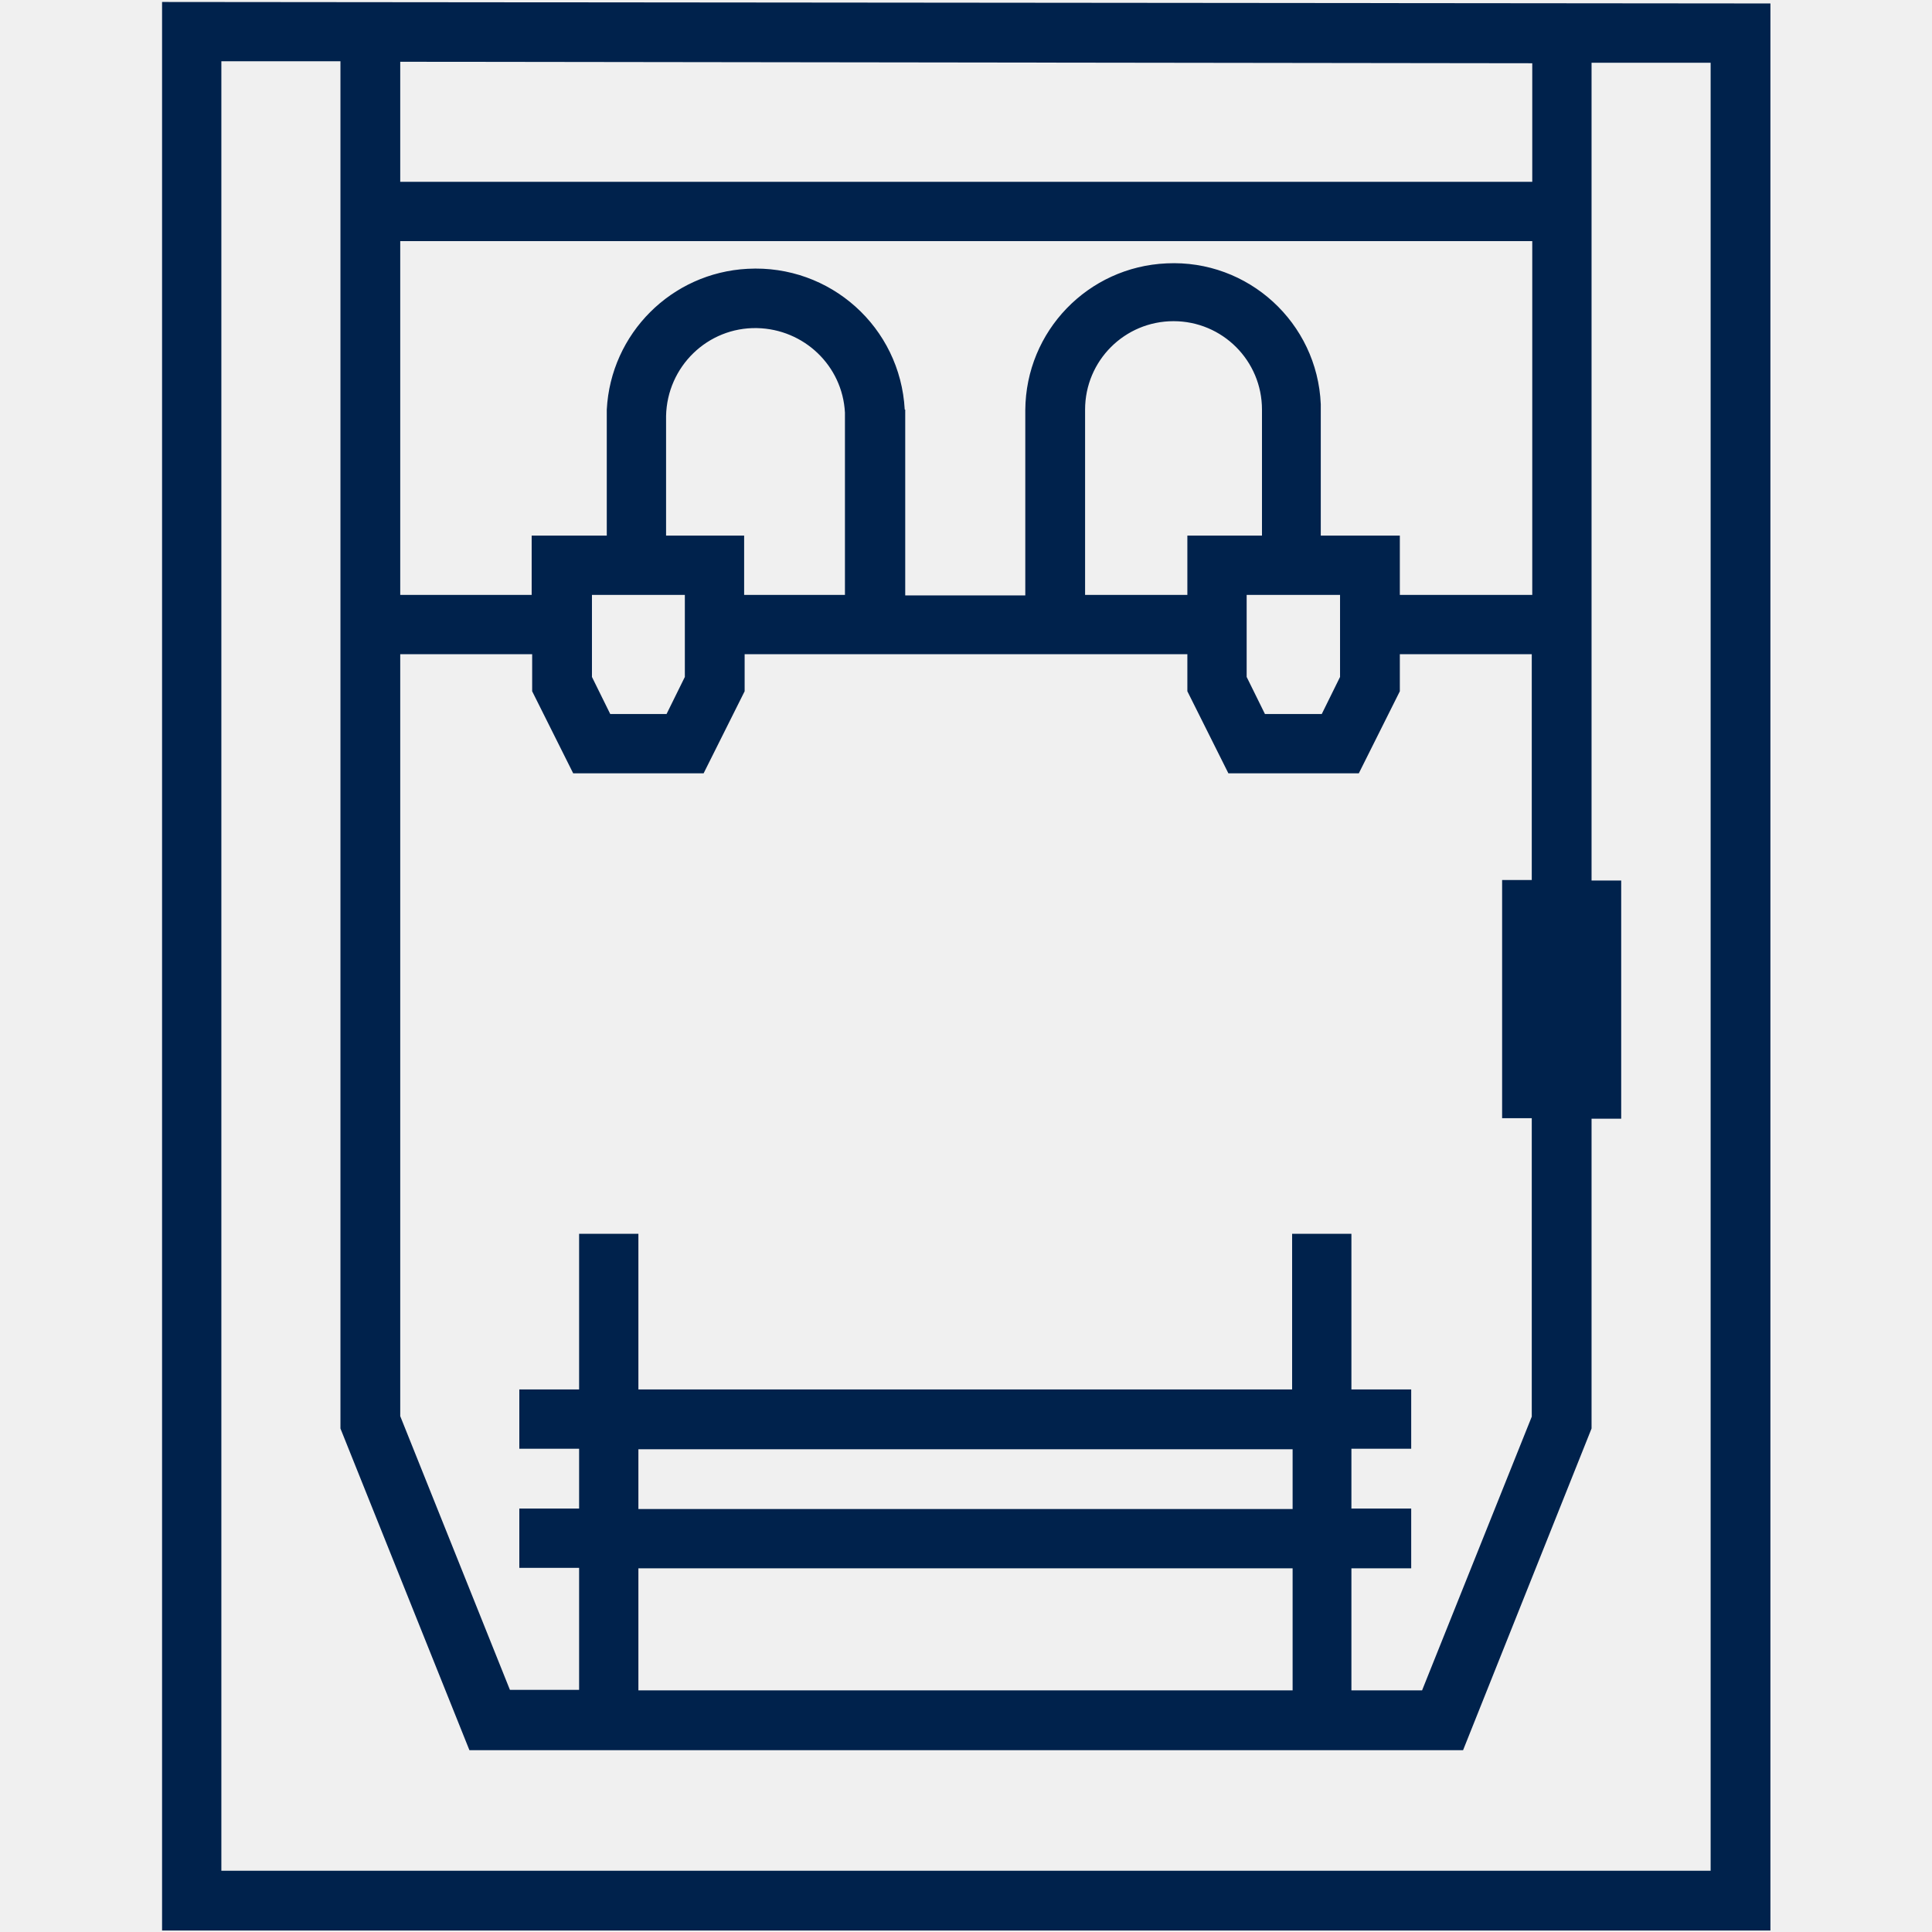
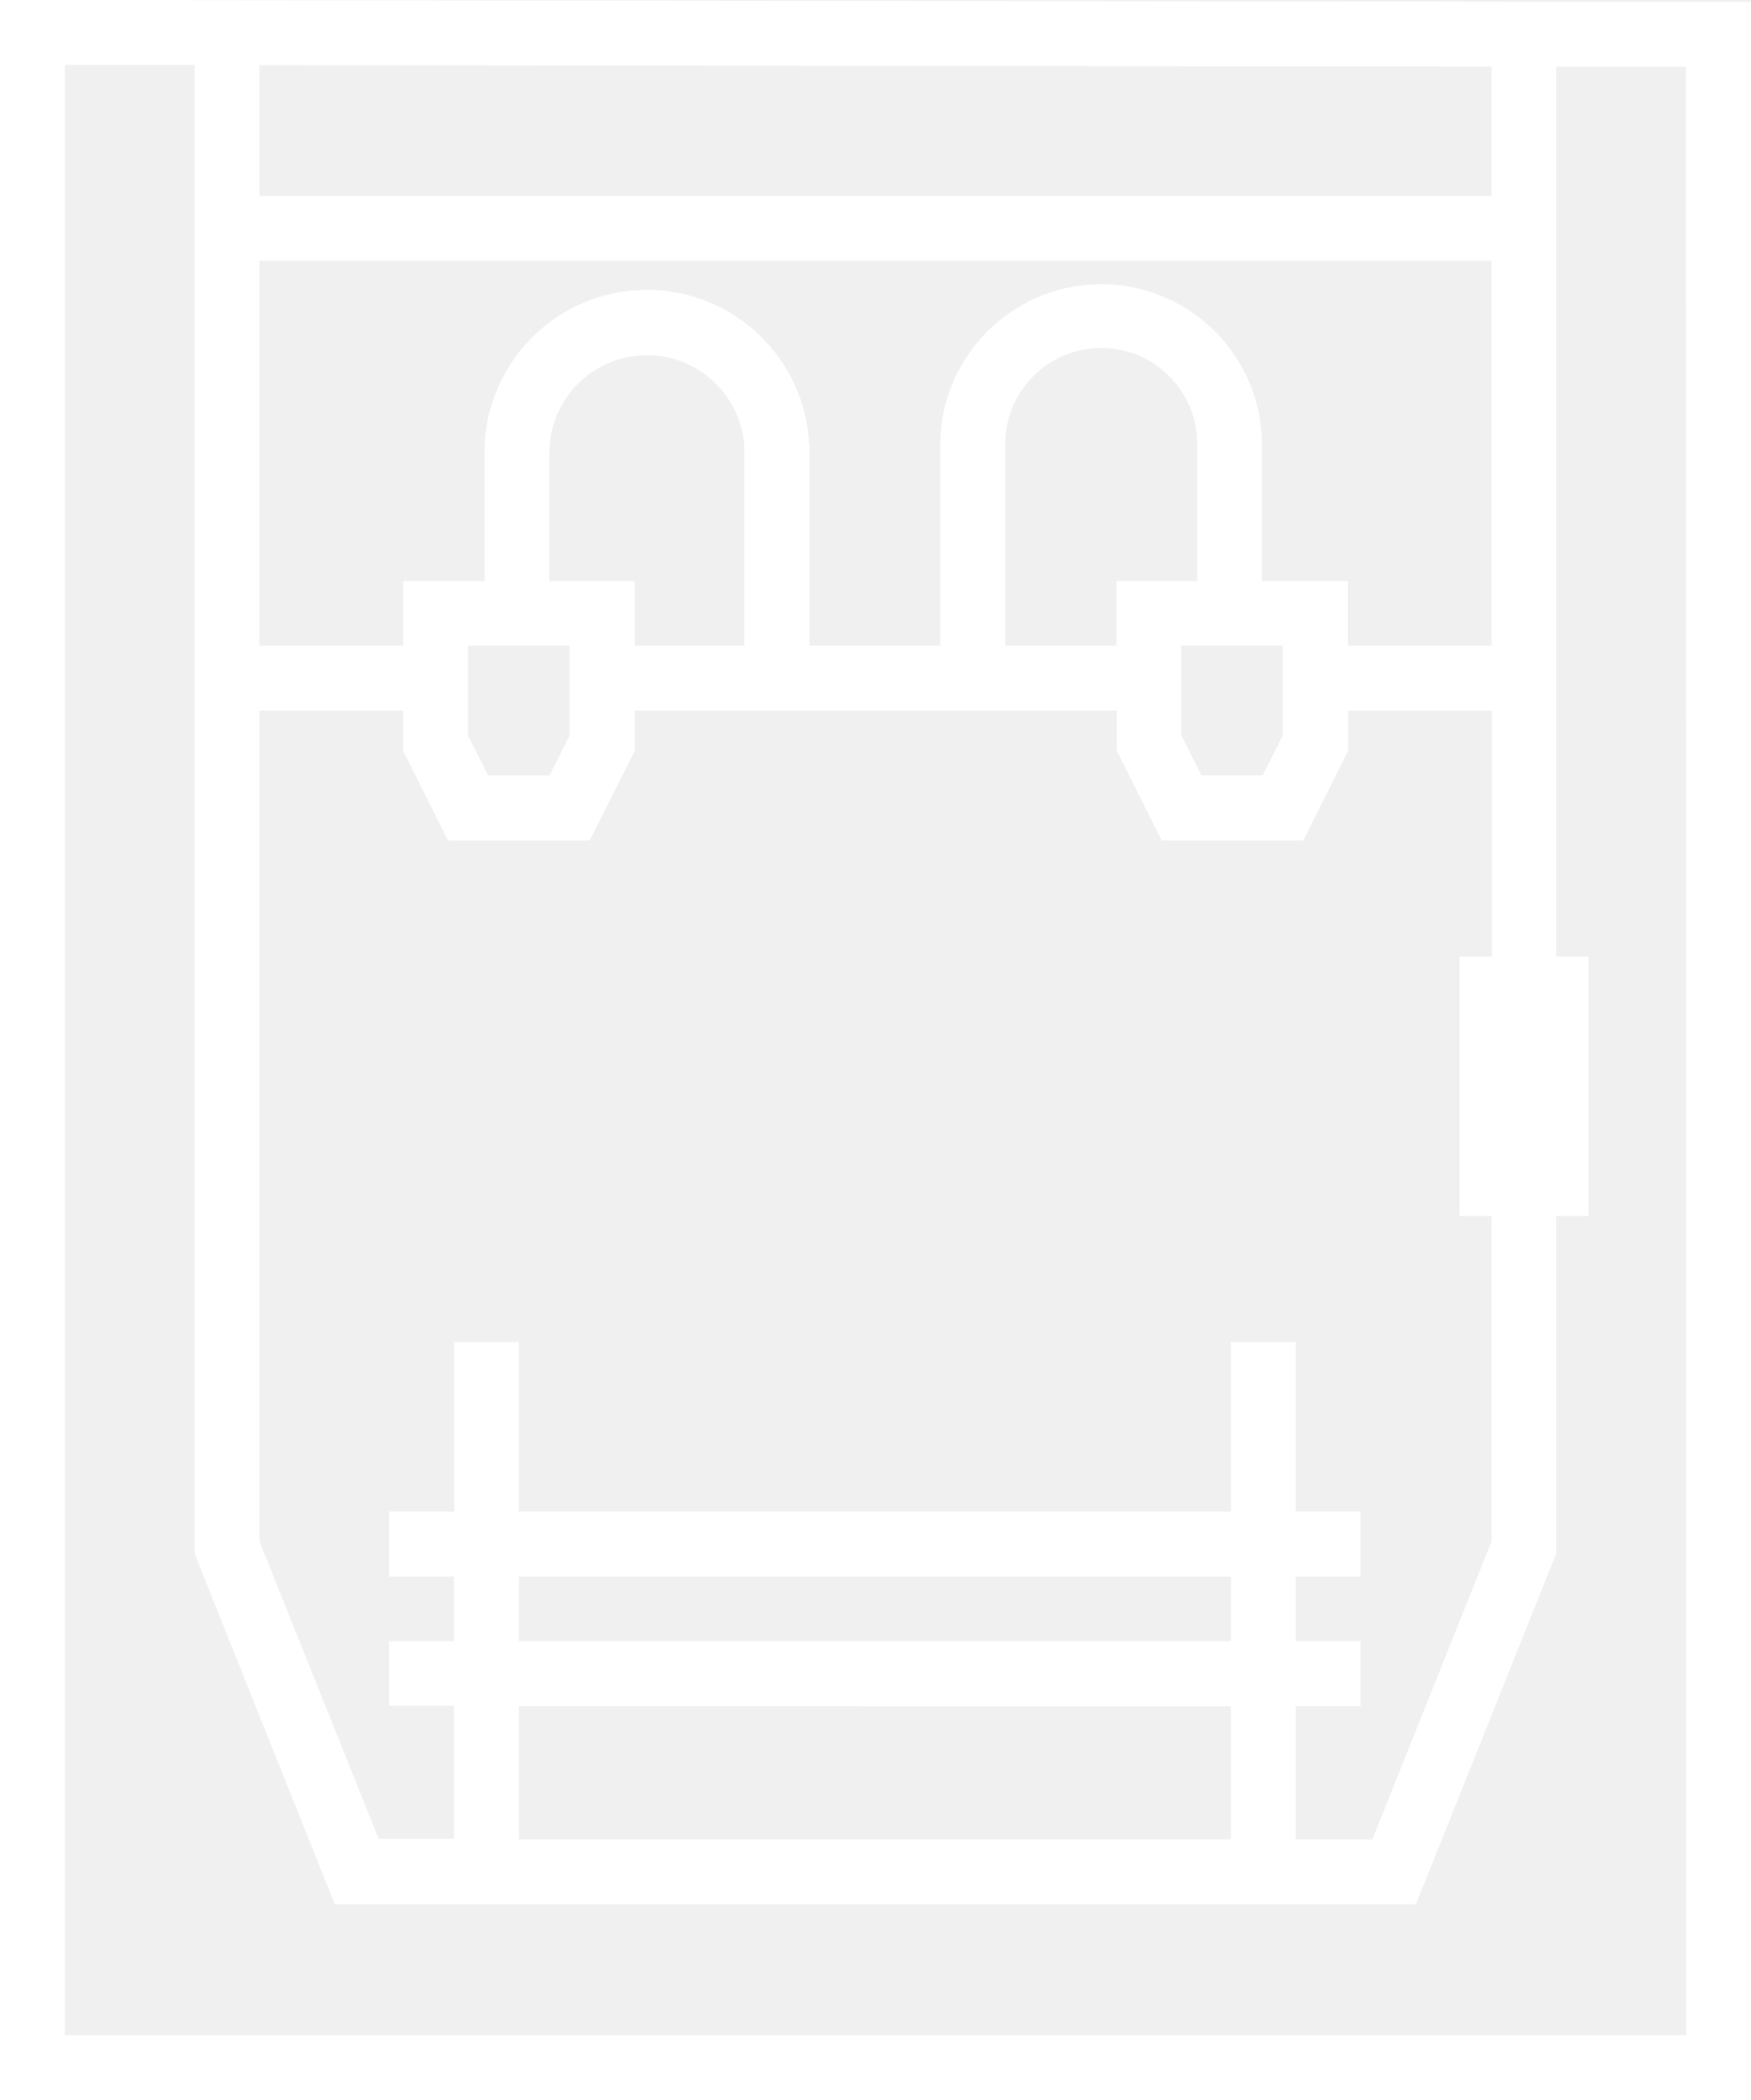
- <svg xmlns="http://www.w3.org/2000/svg" version="1.1" id="Capa_1" x="0px" y="0px" viewBox="0 0 391 391" style="enable-background:new 0 0 391 391;" xml:space="preserve">
-   <style type="text/css">
- 	.st0{fill:#00224C;}
- </style>
-   <path class="st0" d="M32.8,0.4v390.3h325.5V0.7L32.8,0.4z M310,226.3v60.4l-22.2,55.4h-14.3v-24.7h12.1v-12.1h-12.1v-12.1h12.1v-12  h-12.1v-31.5h-12v31.5H129.2v-31.5h-12v31.5h-12.1v12h12.1v12.1h-12.1v12h12.1V342h-14L81,286.6V132.4h26.7v7.5l8.3,16.6h26.4  l8.3-16.6v-7.5h89.6v7.5l8.3,16.6H275l8.3-16.6v-7.5H310v45.7h-6v48.2L310,226.3L310,226.3z M261.6,317.4v24.7H129.2v-24.7H261.6z   M129.2,305.4v-12.1h132.4v12.1H129.2z M310,120.4h-26.7v-12h-16V81.8l0,0c-0.7-16.5-14.7-29.3-31.2-28.5  C220.2,54,207.6,67,207.5,83v37.5h-24.3V82.9h-0.1c-0.9-16.7-15.1-29.4-31.8-28.5c-15.4,0.8-27.7,13.1-28.5,28.5l0,0v25.5h-15.2v12  H81V48.8h229.1v71.6H310z M240.3,108.4v12h-20.7V82.9c0-9.9,8-17.9,17.9-17.9s17.9,8,17.9,17.9v25.5H240.3z M252.3,120.4h18.9V137  l-3.7,7.5H256l-3.7-7.5V120.4z M134.8,108.4V84.2c0.2-10,8.4-18,18.4-17.8c9.5,0.2,17.3,7.6,17.8,17.1v36.9h-20.4v-12L134.8,108.4z   M138.6,120.4V137l-3.7,7.5h-11.4l-3.7-7.5v-16.6H138.6z M310,36.8H81V12.5l229.1,0.3v24H310z M346.2,378.6H44.8V12.4h24.1v276.7  L95,354.2h201.1l26-65.1v-62.7h6v-48.2h-6V12.7h24.1V378.6z" />
+ <svg xmlns="http://www.w3.org/2000/svg" id="Capa_1" data-name="Capa 1" viewBox="0 0 325.49 390.28">
+   <defs>
+     <style>.cls-1{fill:#fff;}</style>
+   </defs>
+   <path class="cls-1" d="M0,0V390.28H325.49V.38ZM277.28,226v60.43l-22.17,55.41H240.86V317.08h12.06V305H240.86V293h12.06V280.92H240.86V249.41H228.81v31.51H96.44V249.41h-12v31.51H72.33V293H84.39V305H72.33v12H84.39v24.74h-14L48.22,286.41V132.08H74.94v7.45l8.33,16.66h26.35L118,139.53v-7.45h89.6v7.45l8.33,16.66h26.35l8.33-16.66v-7.45h26.72v45.69h-6V226Zm-48.47,91.1v24.74H96.44V317.08ZM96.44,305V293H228.81V305ZM277.28,120H250.56V108h-16V81.4h0a29.9,29.9,0,0,0-59.77,1.12V120H150.49V82.52h-.07a30.2,30.2,0,0,0-60.32,0h0V108H74.94v12H48.22V48.47H277.28Zm-69.73-12v12H186.86V82.52a17.85,17.85,0,0,1,35.7,0V108Zm12,12h18.91v16.66l-3.73,7.45H223.32l-3.72-7.45ZM102.12,108V83.86a18.14,18.14,0,0,1,36.25-.71V120H118V108Zm3.78,12v16.66l-3.73,7.45H90.71L87,136.69V120ZM277.28,36.42H48.22V12.1l229.06.27Zm36.17,341.82H12.05V12.06l24.12,0V288.73l26.05,65.14h201l26.06-65.14V226h6V177.77h-6V12.38l24.12,0Z" />
</svg>
